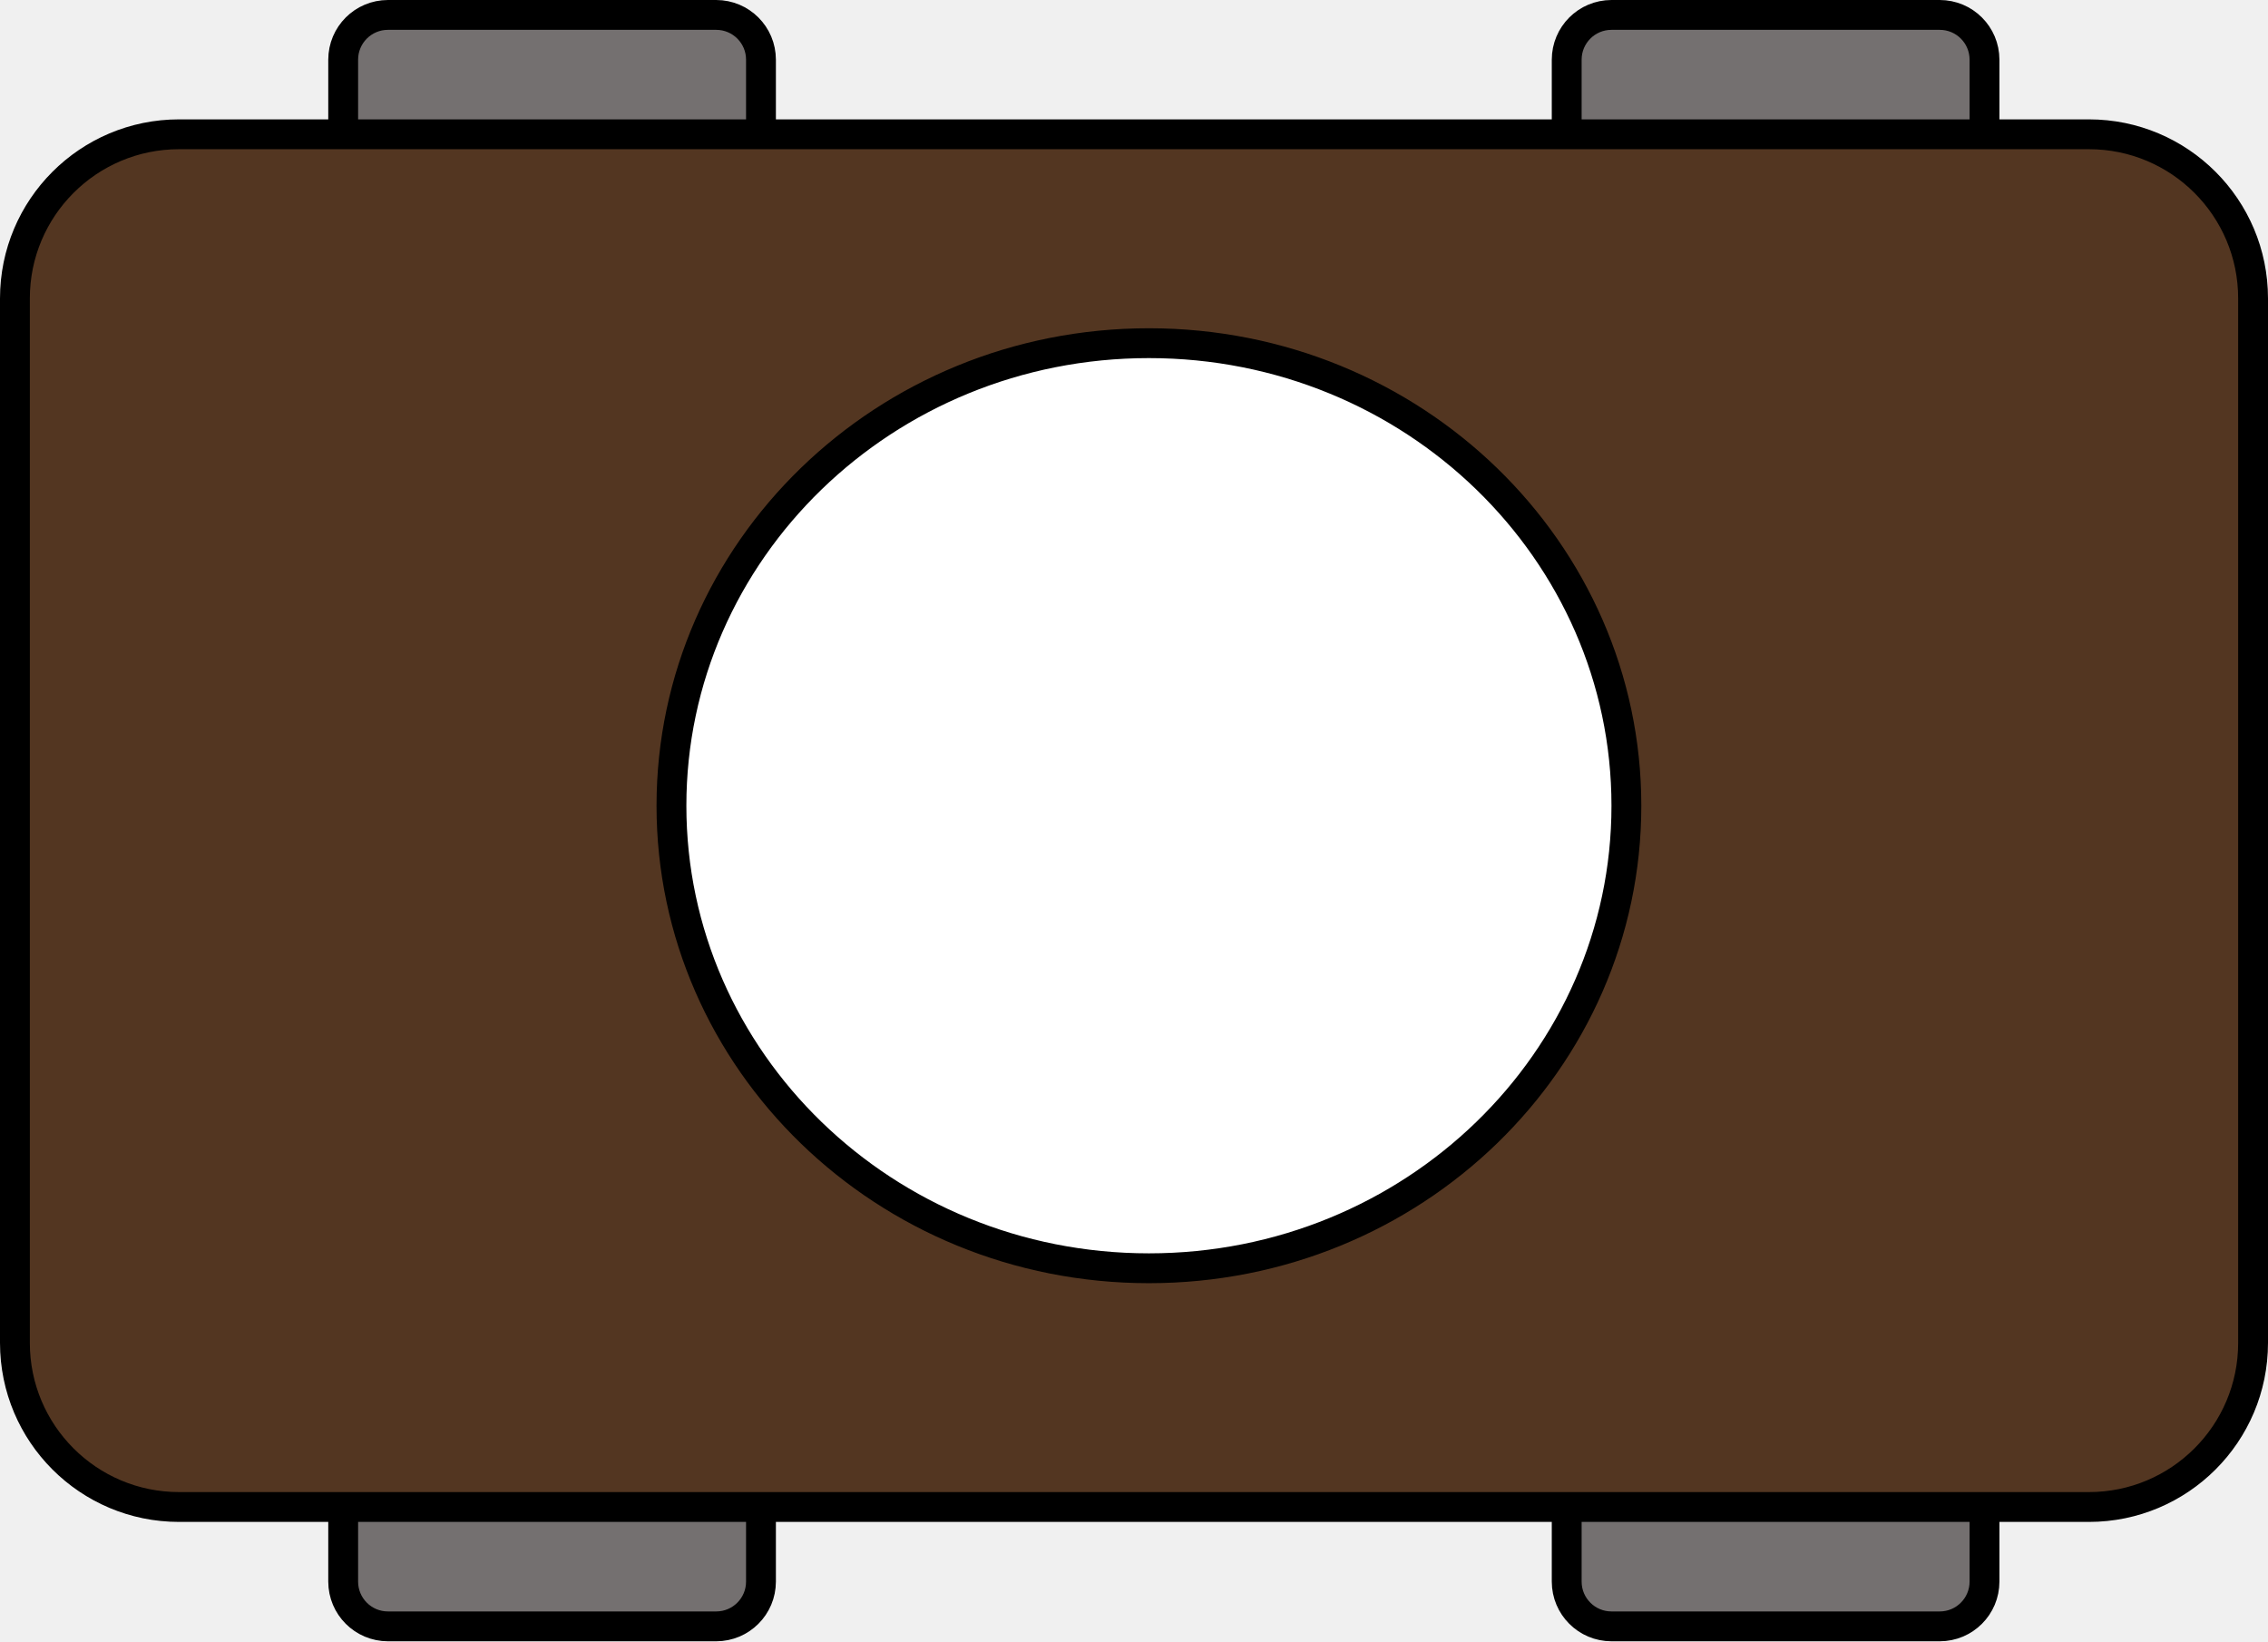
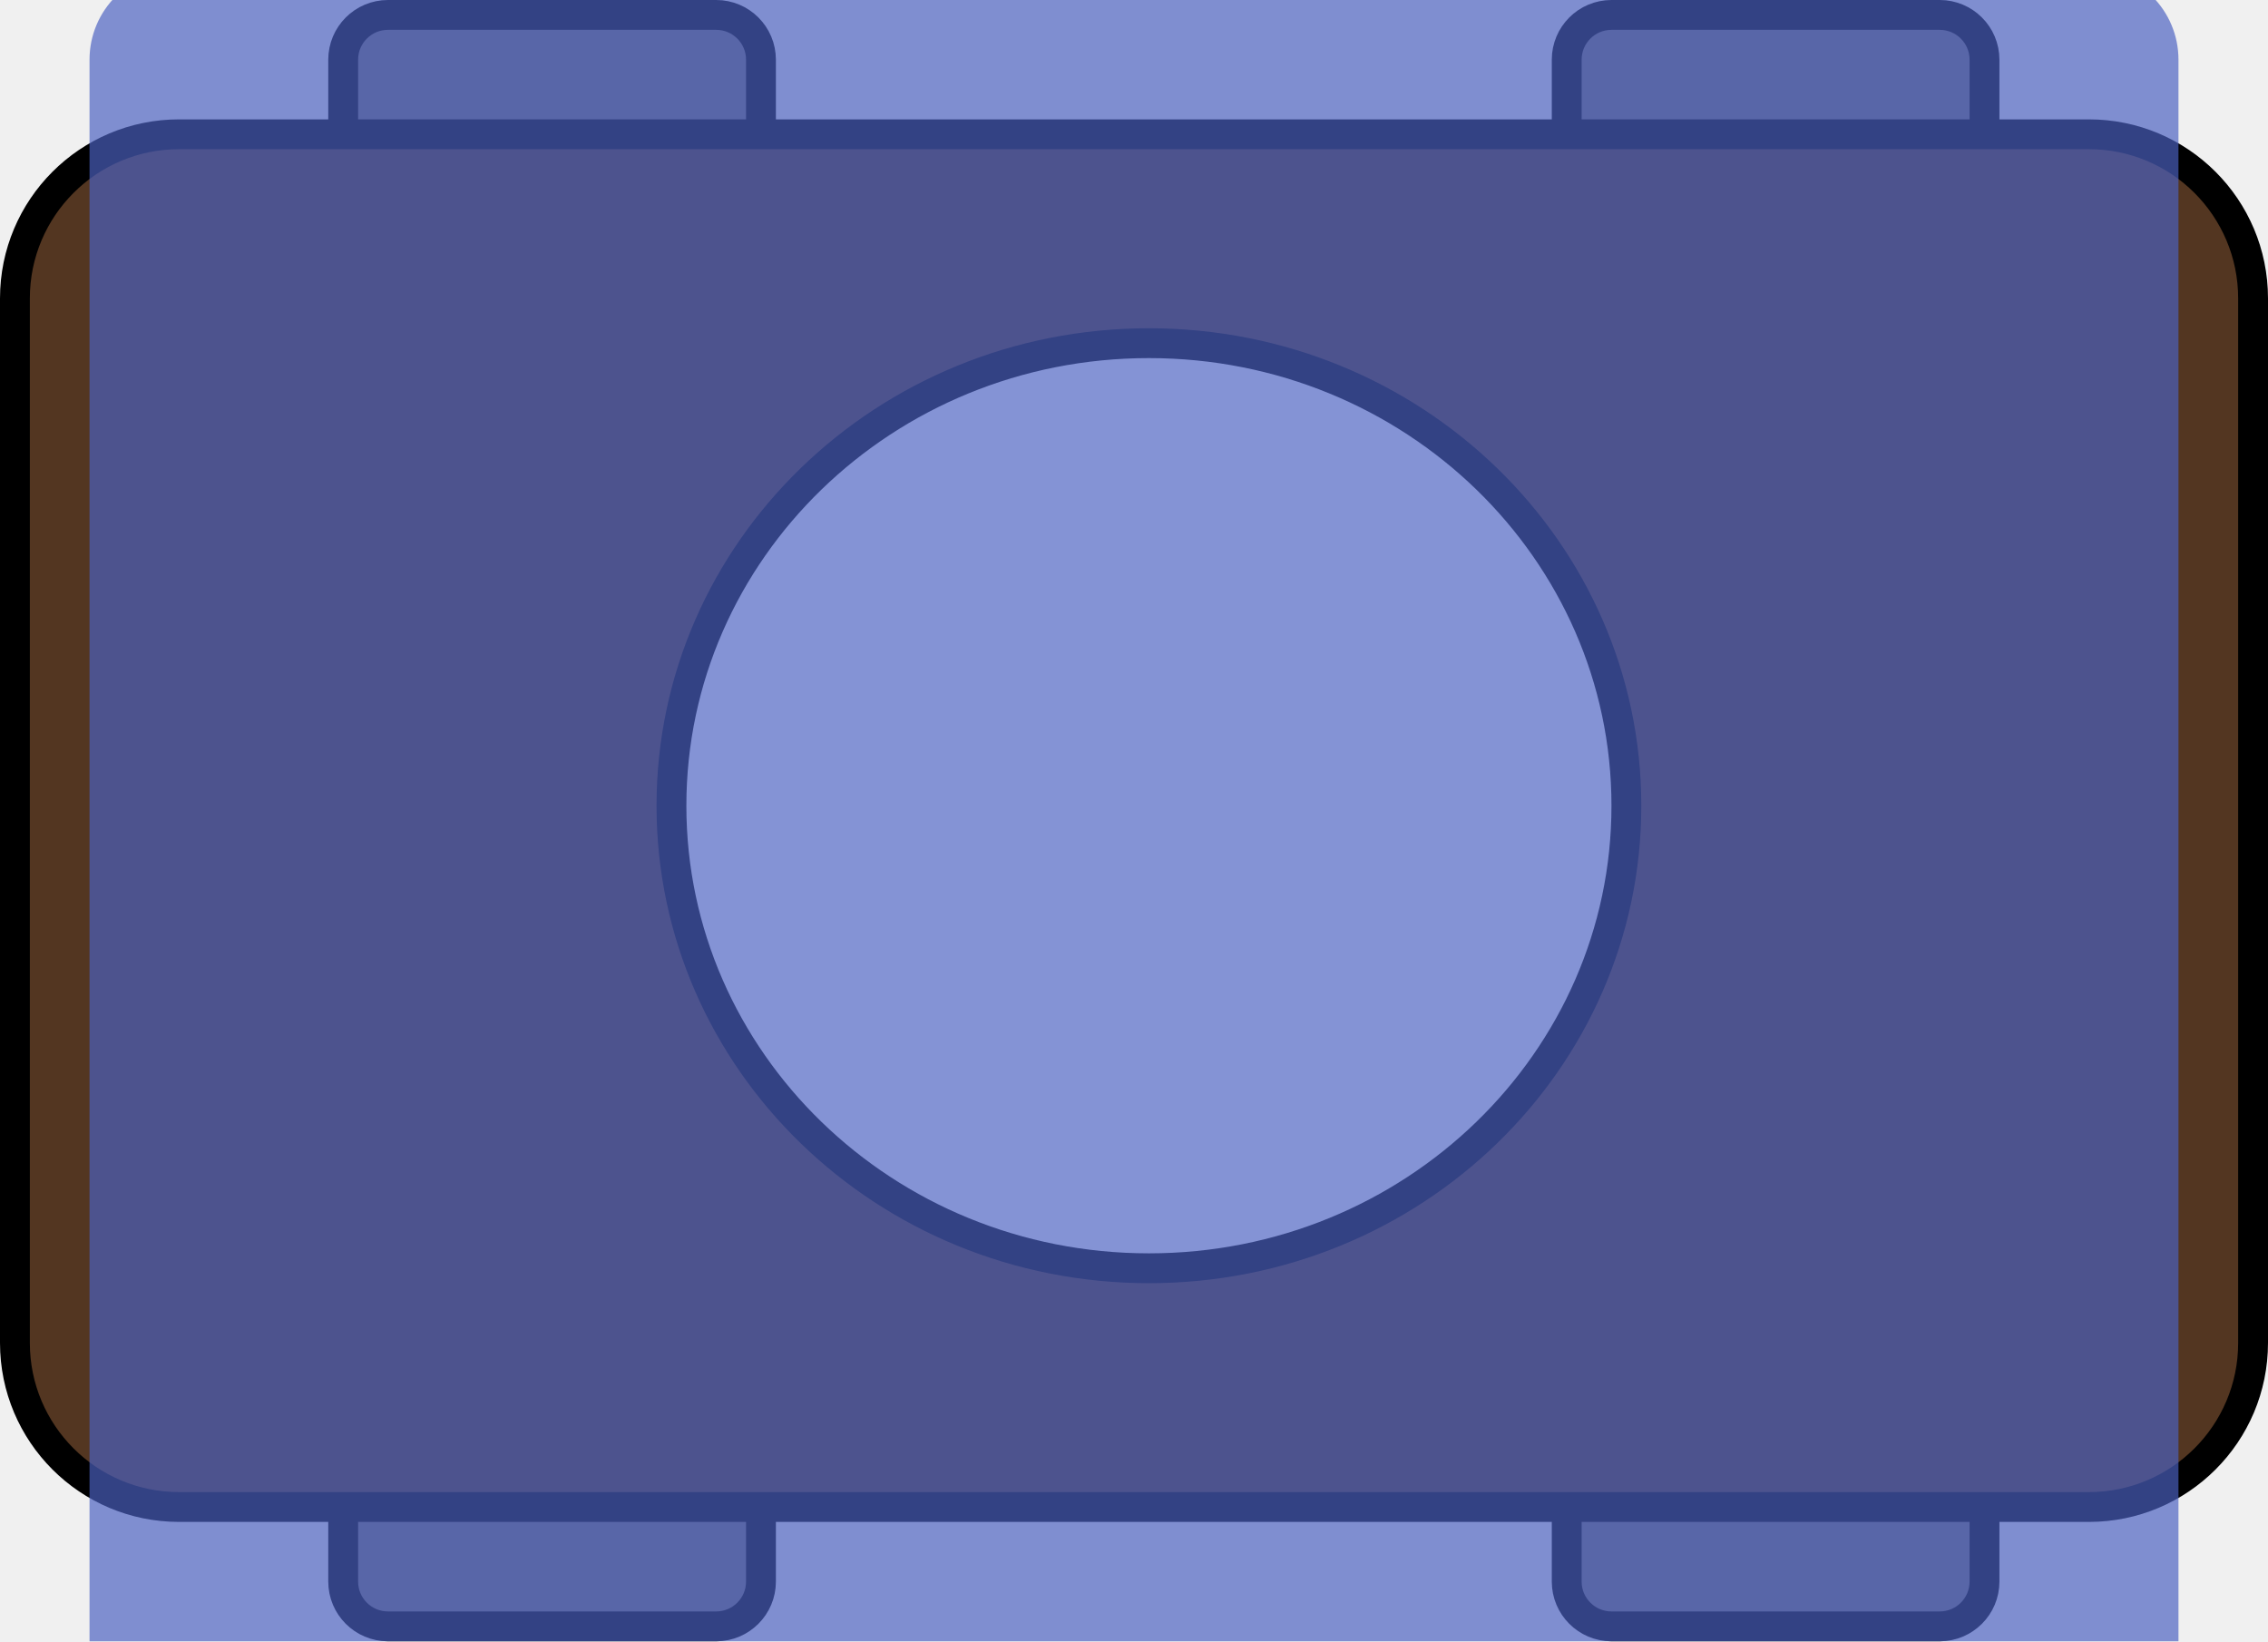
<svg xmlns="http://www.w3.org/2000/svg" width="76" height="55" viewBox="0 0 76 55" fill="none">
-   <rect x="11.5" y="0.5" width="14" height="7" rx="1.5" fill="#747070" stroke="black" />
-   <rect x="11.5" y="47.5" width="14" height="7" rx="1.5" fill="#747070" stroke="black" />
-   <rect x="52.5" y="47.5" width="14" height="7" rx="1.5" fill="#747070" stroke="black" />
-   <rect x="52.5" y="0.5" width="14" height="7" rx="1.5" fill="#747070" stroke="black" />
-   <path d="M6 4.5H70C73.038 4.5 75.5 6.962 75.5 10V45C75.5 48.038 73.038 50.5 70 50.5H6C2.962 50.5 0.5 48.038 0.5 45V10C0.5 6.962 2.962 4.5 6 4.5Z" fill="#533621" stroke="black" />
-   <path d="M54.5 27C54.5 35.546 47.351 42.5 38.5 42.5C29.649 42.5 22.5 35.546 22.5 27C22.5 18.454 29.649 11.5 38.5 11.5C47.351 11.5 54.5 18.454 54.5 27Z" fill="white" stroke="black" />
+   <g clip-path="url(#clip0_2483_1807)">
+     <path d="M24 0.5H13C12.172 0.5 11.5 1.172 11.5 2V6C11.5 6.828 12.172 7.5 13 7.5H24C24.828 7.5 25.5 6.828 25.5 6V2C25.5 1.172 24.828 0.5 24 0.5Z" fill="#747070" stroke="black" />
+     <path d="M24 47.5H13C12.172 47.5 11.5 48.172 11.5 49V53C11.5 53.828 12.172 54.5 13 54.5H24C24.828 54.5 25.5 53.828 25.5 53V49C25.5 48.172 24.828 47.5 24 47.5Z" fill="#747070" stroke="black" />
+     <path d="M65 47.5H54C53.172 47.5 52.5 48.172 52.5 49V53C52.5 53.828 53.172 54.5 54 54.5H65C65.828 54.5 66.5 53.828 66.5 53V49C66.5 48.172 65.828 47.5 65 47.5Z" fill="#747070" stroke="black" />
+     <path d="M65 0.5H54C53.172 0.5 52.5 1.172 52.5 2V6C52.5 6.828 53.172 7.5 54 7.5H65C65.828 7.5 66.5 6.828 66.5 6V2C66.5 1.172 65.828 0.5 65 0.5Z" fill="#747070" stroke="black" />
+     <path d="M6 4.5H70C73.038 4.5 75.5 6.962 75.5 10V45C75.5 48.038 73.038 50.5 70 50.5H6C2.962 50.5 0.5 48.038 0.5 45V10C0.5 6.962 2.962 4.5 6 4.5Z" fill="#533621" stroke="black" />
+     <path d="M54.5 27C54.5 35.546 47.351 42.5 38.5 42.5C29.649 42.5 22.5 35.546 22.5 27C22.5 18.454 29.649 11.5 38.5 11.5C47.351 11.5 54.5 18.454 54.5 27Z" fill="white" stroke="black" />
+     <rect x="3" y="-1" width="70" height="61" rx="3" fill="#4C61C2" fill-opacity="0.68" />
+   </g>
+   <defs>
+     <clipPath id="clip0_2483_1807">
+       <rect width="76" height="55" fill="white" />
+     </clipPath>
+   </defs>
</svg>
